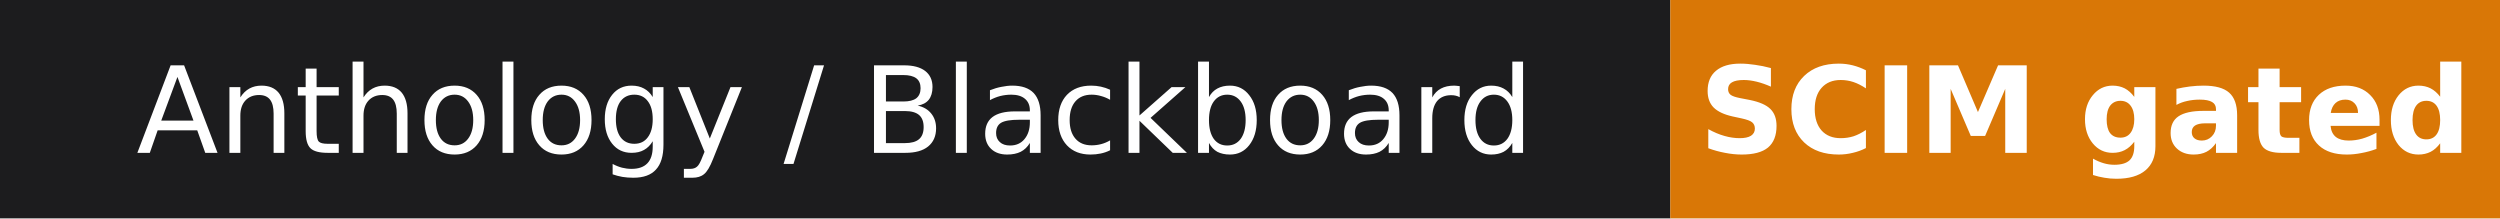
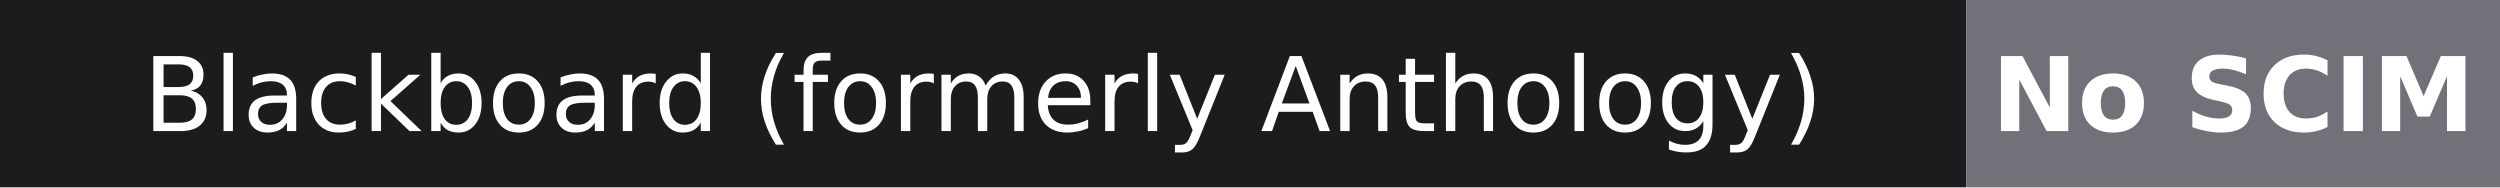
- <svg xmlns="http://www.w3.org/2000/svg" width="229" height="20" role="img" aria-label="Anthology / Blackboard: SCIM gated">
-   <rect width="153" height="20" fill="#1c1c1e" />
-   <rect x="153" width="76" height="20" fill="#d97706" />
+ <svg xmlns="http://www.w3.org/2000/svg" width="267" height="20" role="img" aria-label="Blackboard (formerly Anthology): No SCIM">
+   <rect width="210" height="20" fill="#1c1c1e" />
+   <rect x="210" width="57" height="20" fill="#71717a" />
  <g fill="#fff" font-family="Verdana,Geneva,DejaVu Sans,sans-serif" font-size="11" text-rendering="geometricPrecision">
-     <text x="76.5" y="14" text-anchor="middle">Anthology / Blackboard</text>
-     <text x="191" y="14" text-anchor="middle" font-weight="bold">SCIM gated</text>
+     <text x="105" y="14" text-anchor="middle">Blackboard (formerly Anthology)</text>
+     <text x="238.5" y="14" text-anchor="middle" font-weight="bold">No SCIM</text>
  </g>
</svg>
